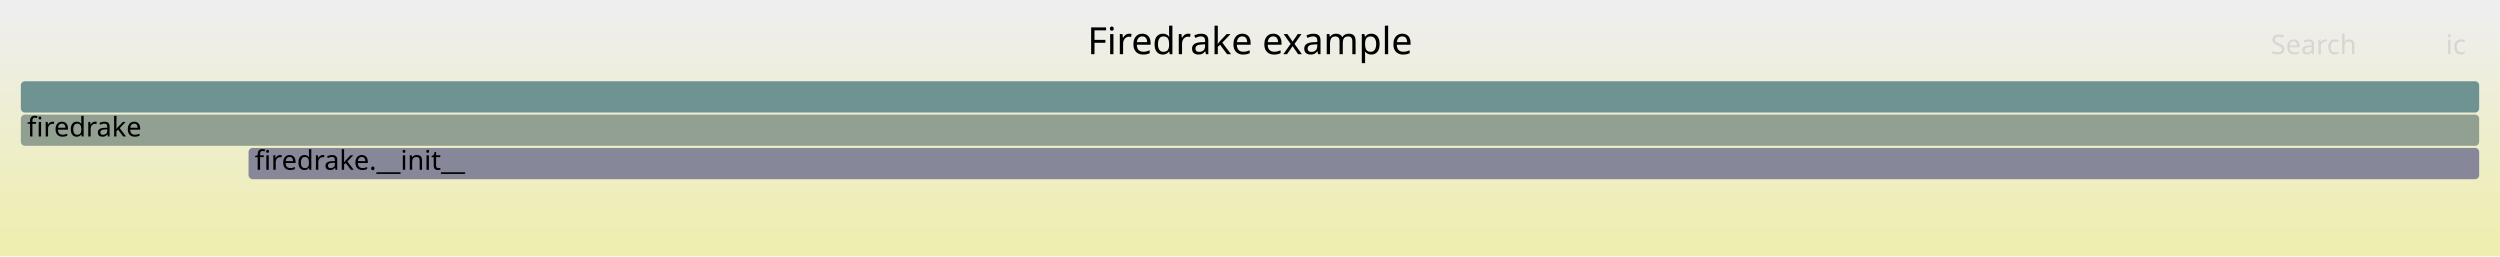
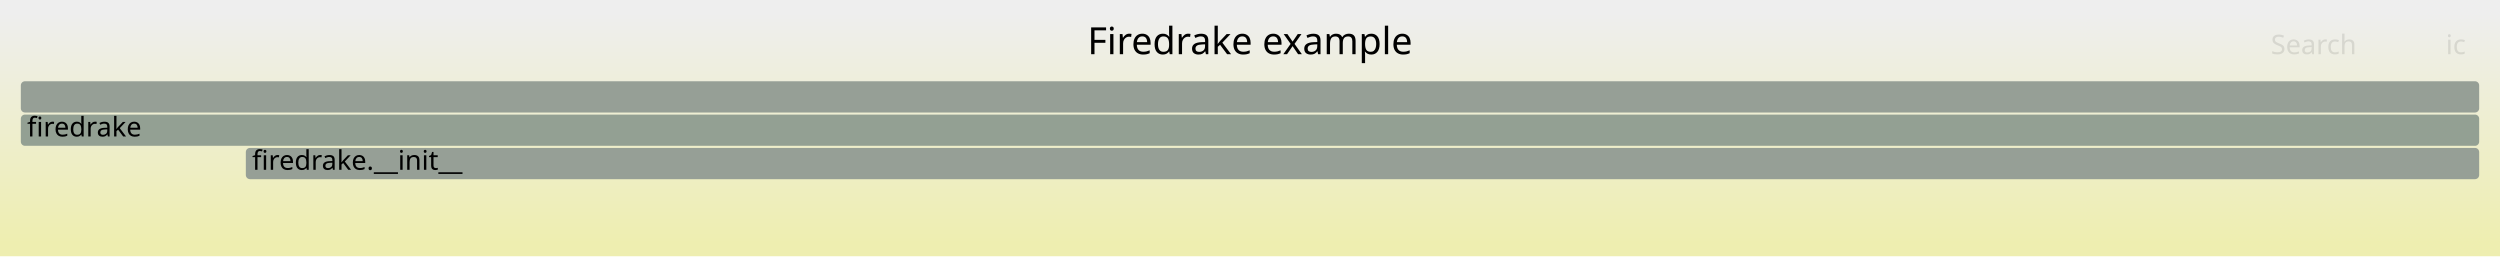
<svg xmlns="http://www.w3.org/2000/svg" version="1.1" width="1200" height="123" viewBox="0 0 1200 123">
  <defs>
    <linearGradient id="background" y1="0" y2="1" x1="0" x2="0">
      <stop stop-color="#eeeeee" offset="5%" />
      <stop stop-color="#eeeeb0" offset="95%" />
    </linearGradient>
  </defs>
  <style type="text/css">
	text { font-family:Verdana; font-size:13px; fill:rgb(0,0,0); }
	#search, #ignorecase { opacity:0.1; cursor:pointer; }
	#search:hover, #search.show, #ignorecase:hover, #ignorecase.show { opacity:1; }
	#subtitle { text-anchor:middle; font-color:rgb(160,160,160); }
	#title { text-anchor:middle; font-size:18px}
	#unzoom { cursor:pointer; }
	#frames &gt; *:hover { stroke:black; stroke-width:0.5; cursor:pointer; }
	.hide { display:none; }
	.parent { opacity:0.5; }
</style>
  <rect x="0.0" y="0" width="1200.0" height="123.0" fill="url(#background)" />
  <text id="title" x="600.00" y="26">Firedrake example</text>
  <text id="details" x="10.00" y="105"> </text>
  <text id="unzoom" x="10.00" y="26" class="hide">Reset Zoom</text>
  <text id="search" x="1090.00" y="26">Search</text>
  <text id="ignorecase" x="1174.00" y="26">ic</text>
  <text id="matched" x="1090.00" y="105"> </text>
  <g id="frames">
    <g>
-       <rect x="119.3" y="71" width="1070.7" height="15.0" fill="rgb(135.073,135.073,153.562)" rx="2" ry="2" />
-       <text x="122.27" y="81.5">firedrake.__init__</text>
+       <rect x="118.0" y="71" width="1072.0" height="15.0" fill="rgb(150.046,159.295,150.046)" rx="2" ry="2" />
+       <text x="121.03" y="81.5">firedrake.__init__</text>
    </g>
    <g>
-       <rect x="10.0" y="39" width="1180.0" height="15.0" fill="rgb(111.468,145.936,145.936)" rx="2" ry="2" />
+       <rect x="10.0" y="39" width="1180.0" height="15.0" fill="rgb(150.227,159.265,150.227)" rx="2" ry="2" />
      <text x="13.00" y="49.5" />
    </g>
    <g>
-       <rect x="10.0" y="55" width="1180.0" height="15.0" fill="rgb(144.921,160.129,144.921)" rx="2" ry="2" />
+       <rect x="10.0" y="55" width="1180.0" height="15.0" fill="rgb(146.662,159.846,146.662)" rx="2" ry="2" />
      <text x="13.00" y="65.5">firedrake</text>
    </g>
  </g>
</svg>
